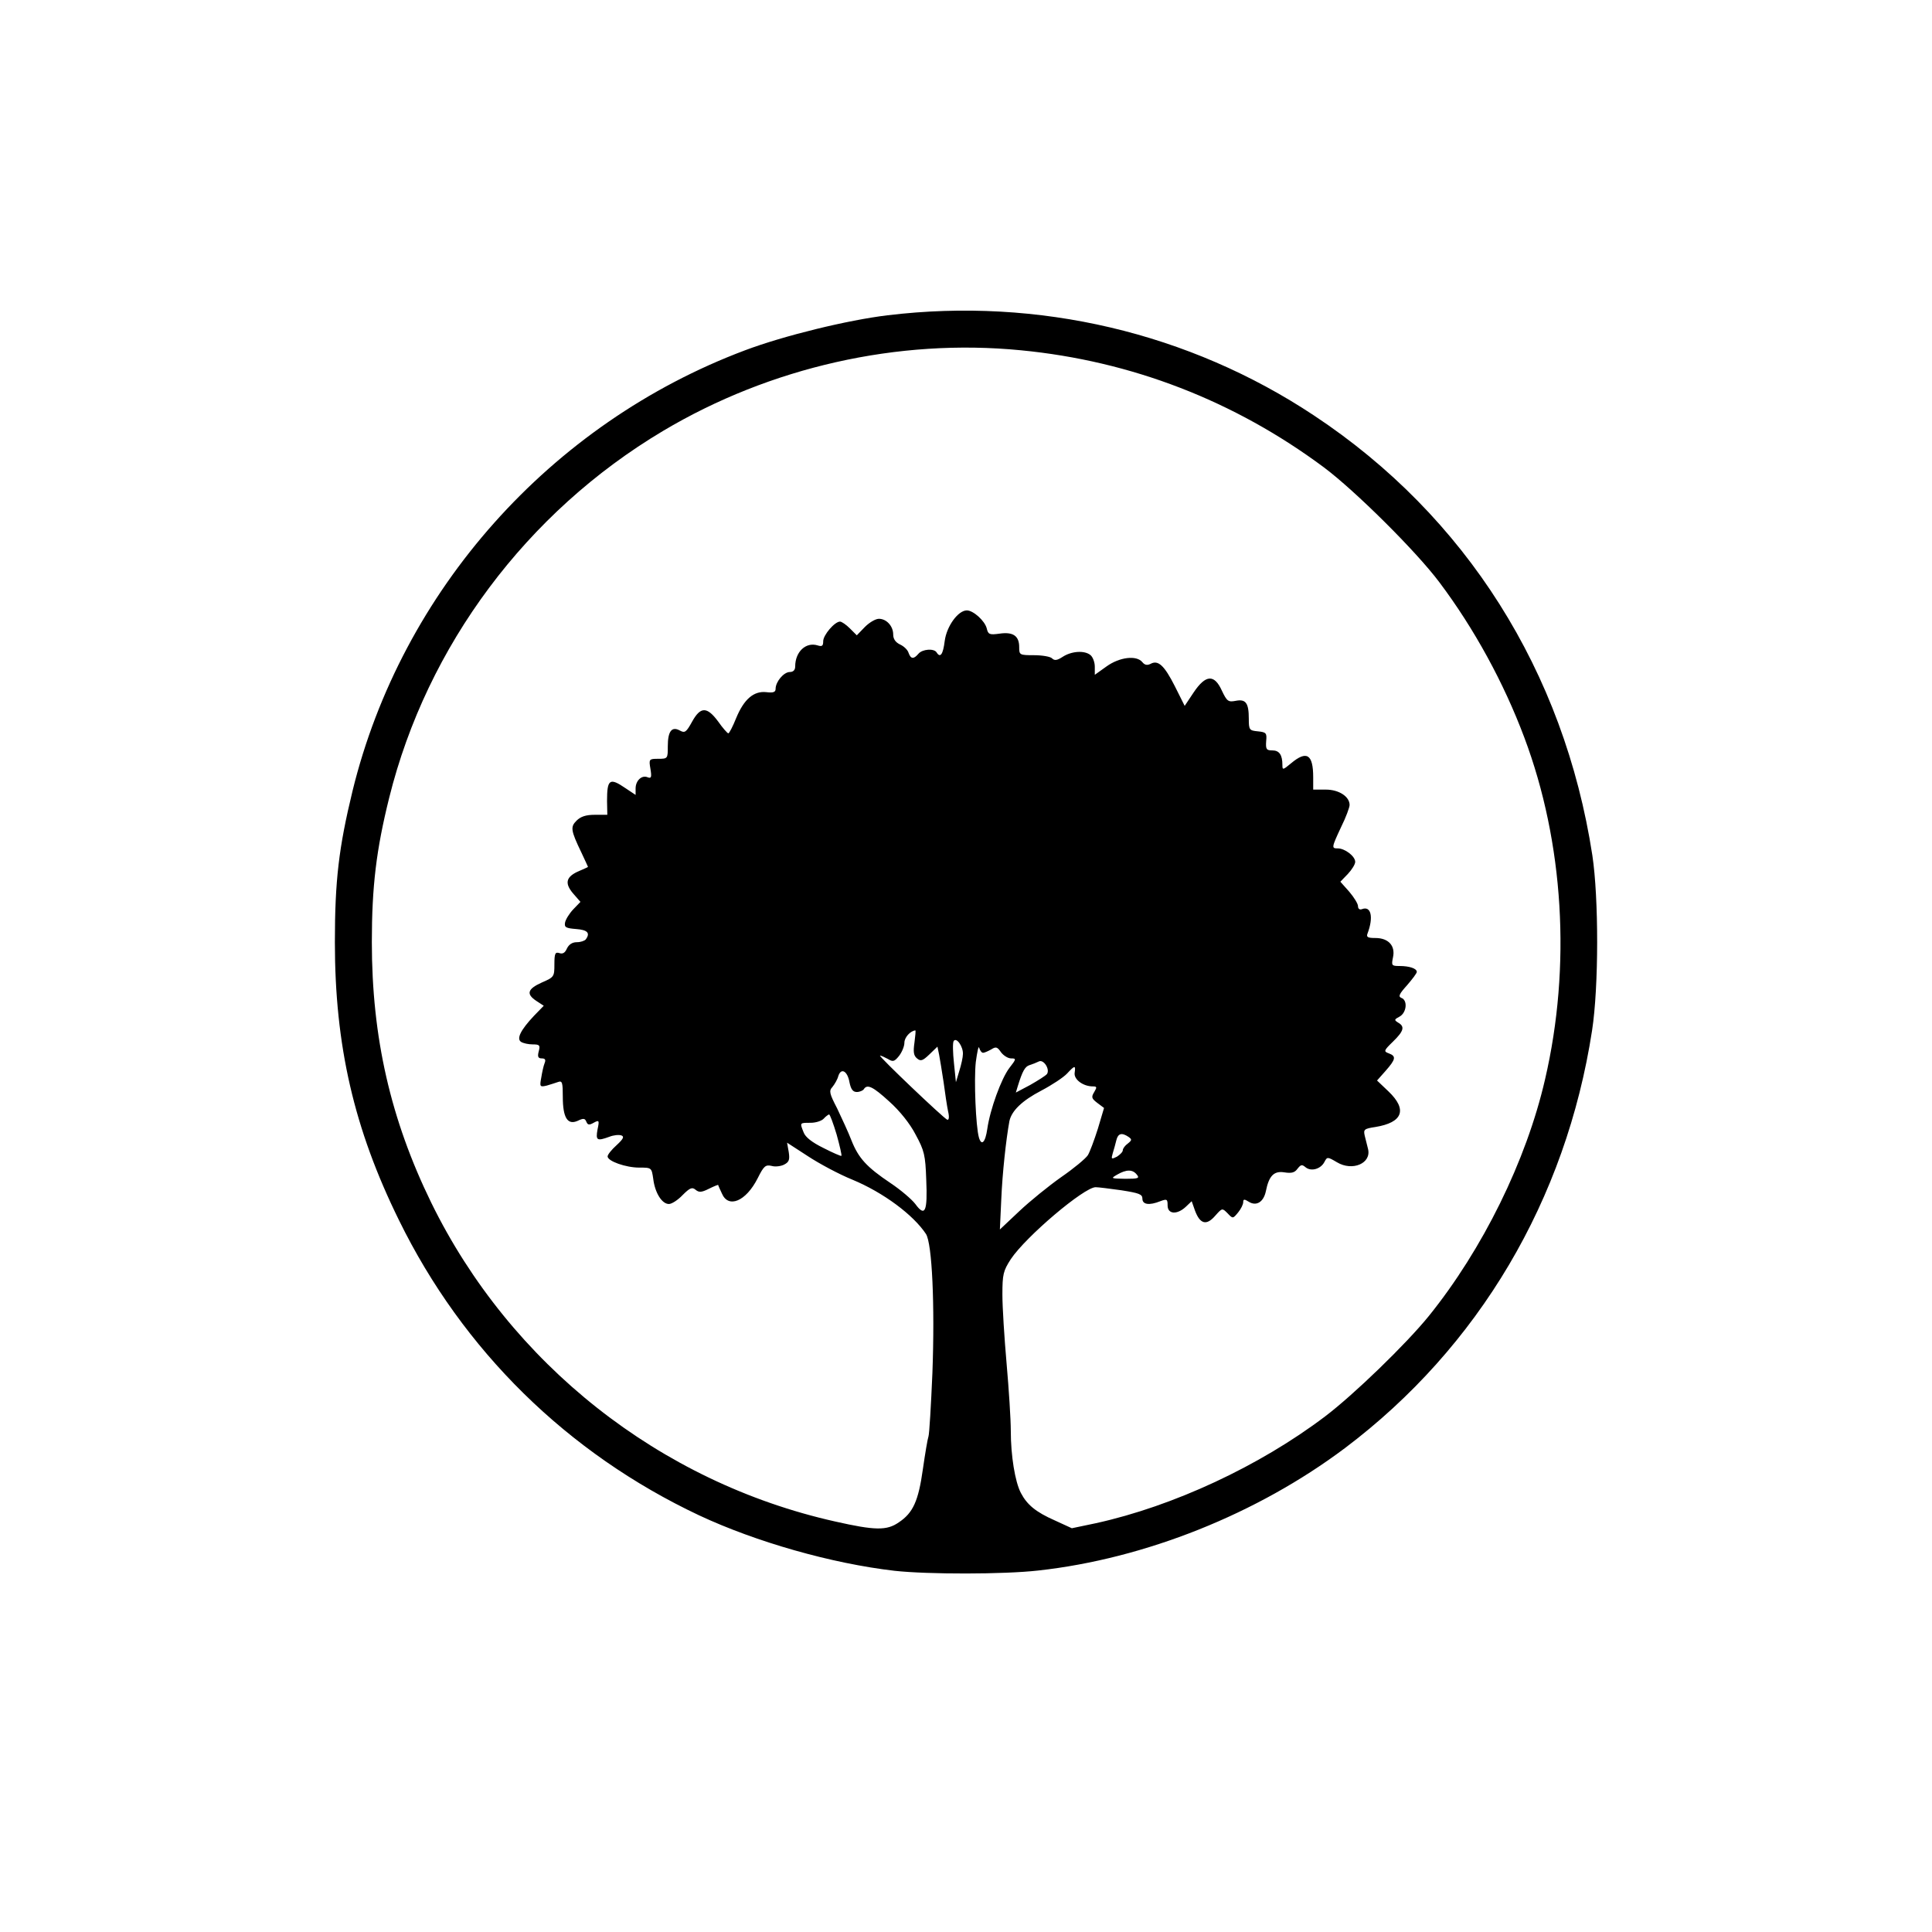
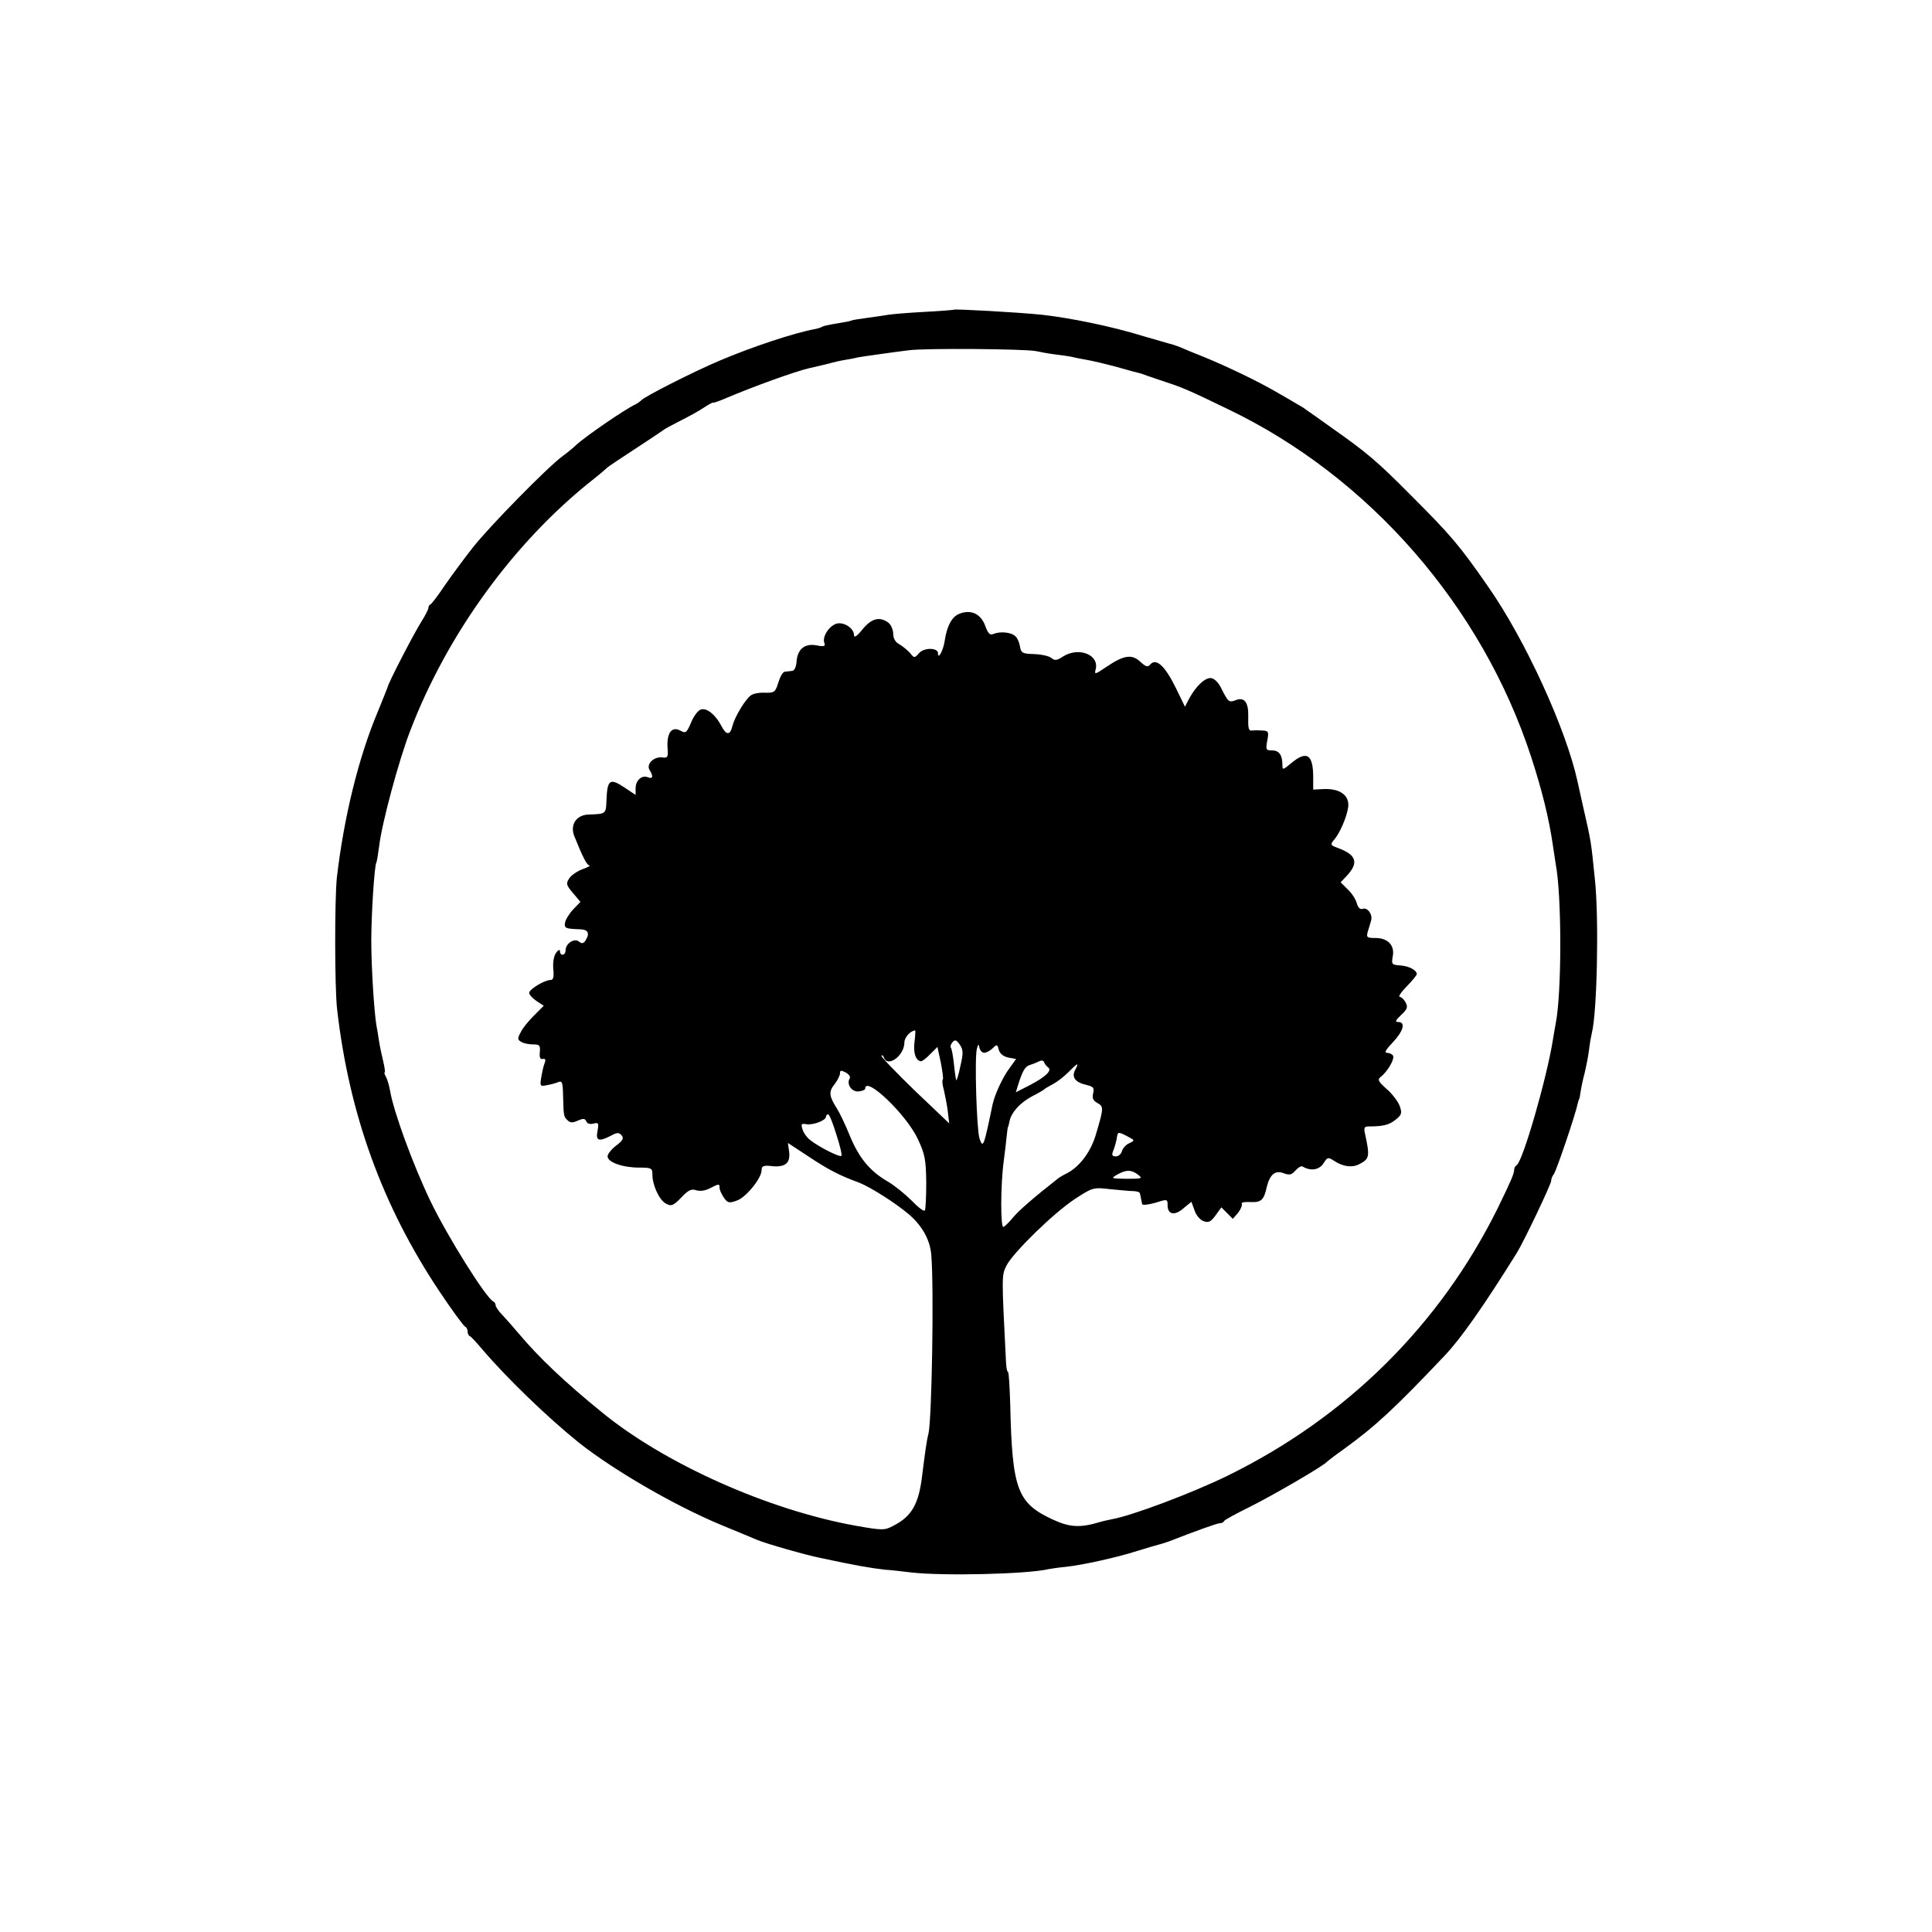
<svg xmlns="http://www.w3.org/2000/svg" version="1.0" width="690pt" height="690pt" viewBox="0 0 690 690" preserveAspectRatio="xMidYMid meet">
  <g transform="translate(0,690) scale(0.1,-0.1)" fill="#000000" stroke="none">
-     <path d="M3170 5774 c-142 -17 -371 -73 -509 -125 -695 -261 -1227 -858 -1402 -1574 -49 -202 -63 -320 -63 -540 0 -369 68 -666 229 -993 228 -465 601 -832 1072 -1054 203 -95 473 -172 698 -198 118 -13 390 -13 513 1 381 42 782 202 1095 437 478 360 790 887 883 1492 24 156 24 472 1 625 -101 657 -452 1212 -994 1571 -446 296 -985 423 -1523 358z m476 -125 c394 -38 762 -180 1082 -418 111 -83 330 -300 413 -411 124 -165 230 -359 303 -554 141 -375 168 -817 74 -1221 -67 -291 -223 -607 -415 -845 -81 -100 -268 -281 -371 -359 -234 -177 -541 -320 -818 -381 l-86 -18 -61 28 c-68 30 -99 56 -121 98 -21 40 -36 134 -36 221 0 42 -7 150 -15 241 -8 91 -15 201 -15 246 0 73 3 85 30 127 54 81 262 257 303 257 9 0 50 -5 92 -11 63 -10 75 -14 75 -30 0 -21 24 -25 64 -9 24 9 26 7 26 -15 0 -32 34 -34 65 -5 l21 20 12 -34 c18 -48 41 -54 72 -18 25 28 25 28 44 9 19 -20 19 -20 38 3 10 12 18 29 18 36 0 12 4 12 20 2 27 -17 53 -1 61 38 11 55 29 73 66 67 26 -4 37 -1 47 13 12 15 16 16 29 5 20 -16 54 -6 67 19 10 19 11 19 45 -1 55 -33 123 -4 111 47 -3 13 -9 35 -12 48 -5 22 -2 25 38 31 98 16 115 62 47 127 l-41 39 31 35 c36 41 38 52 11 62 -19 7 -18 10 15 42 39 38 43 54 18 68 -14 9 -14 11 5 21 26 14 30 59 7 67 -12 5 -8 14 20 45 19 22 35 43 35 48 0 12 -26 21 -62 21 -28 0 -29 2 -23 31 9 41 -16 69 -63 69 -27 0 -33 3 -28 16 22 58 13 100 -20 87 -8 -3 -14 1 -14 11 0 8 -14 31 -31 51 l-32 36 27 28 c14 15 26 34 26 43 0 20 -37 48 -62 48 -23 0 -23 2 12 77 17 34 30 70 30 78 0 30 -38 55 -85 55 l-45 0 0 44 c0 82 -23 97 -79 50 -29 -24 -31 -25 -31 -6 0 36 -11 52 -36 52 -21 0 -24 4 -22 33 3 29 0 32 -29 35 -31 3 -33 5 -33 45 0 57 -11 71 -47 64 -26 -5 -31 -2 -49 36 -27 60 -58 58 -101 -6 l-32 -48 -35 70 c-38 75 -60 95 -87 80 -12 -6 -21 -4 -29 6 -21 26 -82 18 -128 -15 l-42 -30 0 29 c0 16 -7 34 -15 41 -21 18 -68 15 -100 -6 -20 -13 -29 -14 -38 -5 -6 6 -35 11 -64 11 -52 0 -53 1 -53 29 0 40 -22 55 -70 48 -36 -5 -41 -3 -46 19 -7 27 -48 64 -71 64 -31 0 -72 -56 -79 -109 -6 -49 -16 -62 -29 -41 -9 15 -51 12 -65 -5 -17 -20 -27 -19 -35 3 -3 11 -17 24 -30 30 -17 8 -25 20 -25 36 0 30 -24 56 -51 56 -12 0 -34 -13 -50 -29 l-29 -30 -25 25 c-13 13 -29 24 -35 24 -19 0 -60 -48 -60 -70 0 -17 -4 -20 -20 -15 -42 13 -80 -23 -80 -75 0 -13 -7 -20 -19 -20 -22 0 -51 -35 -51 -60 0 -12 -8 -15 -33 -12 -45 5 -80 -25 -108 -93 -12 -30 -25 -55 -28 -54 -3 0 -20 19 -36 42 -40 54 -63 54 -93 0 -21 -38 -26 -42 -44 -32 -29 16 -43 -3 -43 -56 0 -44 0 -45 -34 -45 -33 0 -34 -1 -28 -36 5 -30 3 -35 -10 -30 -21 9 -43 -12 -43 -40 l0 -23 -36 24 c-57 39 -66 32 -66 -46 l1 -49 -45 0 c-31 0 -50 -6 -65 -21 -22 -22 -21 -34 17 -113 13 -28 24 -51 24 -52 0 -1 -14 -7 -30 -14 -48 -20 -55 -43 -24 -80 l27 -31 -26 -27 c-14 -15 -27 -36 -29 -47 -3 -17 3 -20 40 -23 40 -3 51 -14 34 -37 -4 -5 -18 -10 -32 -10 -16 0 -28 -8 -35 -22 -7 -16 -15 -21 -27 -17 -15 5 -18 -1 -18 -40 0 -44 -1 -46 -45 -65 -51 -23 -57 -41 -19 -66 l26 -17 -35 -36 c-48 -51 -63 -82 -46 -93 8 -5 26 -9 42 -9 24 0 27 -3 21 -25 -5 -19 -2 -25 11 -25 12 0 15 -5 10 -17 -4 -10 -9 -33 -12 -52 -6 -32 -5 -34 20 -28 14 4 32 10 41 13 14 5 16 -3 16 -53 0 -75 17 -102 53 -86 21 10 26 9 31 -3 5 -12 10 -13 26 -4 20 11 21 9 14 -24 -7 -39 -2 -42 42 -26 15 6 34 8 43 5 11 -4 8 -12 -17 -35 -18 -16 -32 -34 -32 -40 0 -17 65 -40 113 -40 44 0 44 0 50 -40 6 -50 31 -90 56 -90 10 0 32 14 49 32 26 26 34 29 46 19 12 -10 21 -10 47 3 18 9 33 15 34 14 0 -2 6 -15 13 -30 23 -55 86 -29 128 54 22 44 28 49 50 44 13 -4 34 -1 45 5 17 9 20 17 16 44 l-6 34 74 -48 c41 -27 112 -65 159 -84 111 -46 218 -126 263 -194 22 -34 32 -253 23 -497 -5 -116 -11 -218 -14 -226 -3 -8 -12 -61 -20 -117 -16 -114 -35 -156 -86 -190 -43 -30 -85 -29 -227 3 -626 140 -1161 563 -1443 1139 -145 297 -212 590 -212 930 0 200 16 331 62 516 135 543 491 1020 978 1310 383 228 839 331 1278 288z m-380 -2472 c-5 -34 -3 -47 9 -57 13 -11 20 -9 44 14 l29 28 6 -29 c3 -15 10 -59 16 -98 5 -38 12 -85 16 -104 5 -21 3 -32 -3 -30 -14 6 -248 229 -240 229 4 0 17 -6 28 -12 18 -11 23 -10 40 11 10 13 19 34 19 47 0 19 21 42 39 44 2 0 0 -20 -3 -43z m173 -41 c0 -12 -6 -39 -13 -61 l-12 -40 -7 68 c-4 37 -5 73 -1 79 10 15 34 -20 33 -46z m72 4 c5 0 18 6 29 12 17 11 22 9 35 -10 9 -12 25 -22 36 -22 19 0 19 -2 -6 -34 -29 -38 -69 -148 -79 -218 -7 -49 -21 -62 -30 -30 -11 39 -18 205 -11 269 5 37 10 60 12 51 3 -10 9 -18 14 -18z m228 -76 c-5 -6 -32 -23 -60 -39 l-51 -27 7 23 c17 55 26 70 42 75 10 3 25 9 33 13 17 9 41 -28 29 -45z m99 4 c-3 -23 30 -48 65 -48 15 0 15 -3 5 -20 -11 -18 -10 -23 11 -39 l24 -18 -22 -74 c-13 -41 -29 -84 -36 -95 -8 -12 -50 -47 -95 -78 -44 -31 -112 -86 -150 -122 l-69 -65 5 108 c4 94 17 213 29 279 8 37 45 73 114 109 38 20 79 47 92 61 28 30 31 30 27 2z m-804 -34 c5 -24 12 -34 26 -34 10 0 22 5 25 10 12 19 32 10 91 -44 37 -33 74 -79 94 -118 31 -57 35 -73 38 -161 5 -114 -4 -135 -39 -87 -13 17 -53 51 -89 75 -85 57 -114 89 -139 152 -11 29 -35 80 -51 114 -28 54 -30 63 -17 77 8 10 18 27 21 39 10 31 33 18 40 -23z m-46 -186 c11 -40 19 -74 17 -76 -1 -2 -31 11 -64 28 -41 20 -65 39 -71 56 -14 35 -14 34 25 34 19 0 40 7 47 15 7 8 16 14 19 15 3 0 15 -32 27 -72z m1042 -8 c13 -9 13 -12 -2 -24 -10 -7 -18 -18 -18 -24 0 -6 -10 -16 -21 -23 -20 -10 -21 -9 -15 12 4 13 10 34 13 47 6 24 19 28 43 12z m30 -135 c11 -13 5 -15 -41 -15 -52 1 -53 1 -29 15 33 19 55 19 70 0z" />
+     <path d="M3407 5794 c-1 -1 -49 -5 -107 -8 -58 -3 -114 -8 -126 -10 -12 -2 -45 -7 -75 -11 -30 -4 -56 -8 -59 -10 -3 -2 -25 -6 -50 -10 -25 -4 -48 -9 -52 -11 -4 -3 -16 -7 -26 -9 -77 -14 -229 -65 -342 -113 -90 -38 -272 -130 -280 -142 -3 -3 -12 -10 -20 -14 -39 -18 -181 -116 -212 -145 -9 -9 -31 -27 -50 -41 -54 -40 -260 -250 -319 -325 -30 -38 -75 -99 -100 -135 -24 -36 -47 -66 -51 -68 -5 -2 -8 -8 -8 -13 0 -5 -11 -27 -25 -49 -26 -41 -118 -218 -121 -235 -2 -5 -17 -44 -34 -85 -69 -163 -122 -379 -147 -595 -8 -78 -8 -392 1 -470 43 -374 161 -700 364 -1005 46 -69 88 -126 93 -128 5 -2 9 -10 9 -17 0 -7 3 -15 8 -17 4 -1 22 -21 41 -43 86 -102 235 -246 348 -337 125 -99 342 -225 508 -294 60 -25 119 -49 130 -54 31 -13 174 -54 225 -64 125 -27 178 -36 230 -42 19 -1 62 -6 95 -10 113 -13 416 -6 490 12 11 2 38 6 60 8 59 6 186 34 257 57 35 11 70 21 78 23 8 2 24 7 35 11 92 36 172 65 182 65 6 0 13 3 15 8 2 4 44 27 93 51 82 41 263 146 275 161 3 3 30 24 60 45 113 82 181 145 360 334 57 60 138 175 257 366 25 40 123 246 123 258 0 7 4 17 9 23 8 8 78 214 86 254 2 8 4 15 5 15 1 0 3 12 5 26 2 14 8 43 14 65 5 21 13 59 16 84 3 25 8 52 10 60 19 72 26 412 11 550 -14 138 -13 132 -42 259 -8 36 -17 77 -20 90 -41 188 -187 507 -320 697 -102 147 -133 183 -274 324 -124 125 -159 154 -284 242 -44 32 -86 61 -92 65 -5 5 -21 14 -35 22 -13 8 -46 27 -74 43 -64 37 -172 89 -255 123 -36 14 -74 30 -85 35 -11 4 -29 11 -40 13 -11 3 -51 15 -90 26 -116 36 -265 66 -365 77 -89 9 -309 21 -313 18z m293 -148 c14 -3 45 -9 70 -12 25 -3 52 -7 60 -9 8 -2 31 -7 50 -10 19 -3 69 -15 110 -26 41 -12 80 -22 85 -23 6 -2 17 -6 25 -9 8 -3 38 -13 65 -22 58 -19 84 -30 220 -96 505 -242 908 -704 1084 -1244 38 -117 63 -217 77 -314 4 -25 8 -55 10 -66 22 -114 22 -461 0 -571 -2 -12 -7 -38 -10 -58 -22 -138 -107 -432 -129 -447 -5 -3 -9 -10 -9 -15 -1 -18 -11 -40 -59 -139 -206 -416 -538 -746 -964 -955 -124 -61 -344 -144 -415 -156 -14 -3 -33 -7 -42 -10 -71 -21 -107 -19 -168 9 -127 59 -145 107 -152 409 -2 65 -5 118 -8 118 -3 0 -6 15 -7 33 -16 315 -16 312 2 348 25 47 167 186 244 237 63 41 66 42 125 35 34 -3 71 -7 84 -7 12 0 23 -4 23 -8 1 -4 3 -12 4 -18 1 -5 3 -14 4 -20 0 -5 20 -3 46 4 44 14 45 14 45 -9 0 -33 26 -38 57 -10 l28 23 11 -30 c5 -17 20 -35 32 -39 18 -7 26 -3 43 20 l21 29 21 -21 20 -20 19 22 c10 13 15 27 13 32 -3 5 11 7 31 6 38 -2 48 7 58 53 11 45 30 62 60 50 22 -8 29 -6 43 10 9 10 20 17 25 14 28 -17 58 -13 74 10 15 24 17 24 39 10 32 -21 64 -25 89 -12 37 19 39 27 21 109 -5 21 -2 26 12 26 52 0 73 5 96 23 23 18 25 24 16 50 -6 16 -27 44 -47 61 -30 27 -33 33 -21 43 24 18 51 64 44 76 -3 5 -13 10 -22 10 -10 0 -3 12 21 37 38 40 47 73 20 73 -13 0 -10 6 10 25 22 21 25 28 16 45 -6 11 -16 20 -21 20 -6 0 5 17 25 37 20 21 36 40 36 44 0 14 -28 29 -59 31 -30 2 -32 4 -27 32 8 39 -17 66 -61 66 -31 0 -34 2 -28 23 4 12 9 30 12 40 6 22 -14 48 -31 41 -8 -3 -16 5 -20 19 -3 13 -17 36 -32 50 l-26 26 21 22 c45 48 36 76 -32 101 -25 9 -26 12 -14 27 22 24 47 83 52 119 5 41 -29 66 -86 64 l-39 -2 0 44 c0 82 -23 97 -79 50 -29 -24 -31 -25 -31 -6 0 36 -12 52 -37 52 -22 0 -23 3 -17 35 6 32 4 35 -17 36 -13 1 -30 1 -36 0 -14 -2 -16 6 -15 53 1 47 -14 67 -43 56 -26 -10 -28 -9 -55 45 -8 16 -23 32 -34 33 -20 4 -55 -28 -79 -73 l-15 -29 -33 68 c-38 77 -69 106 -90 84 -10 -12 -16 -10 -37 9 -30 28 -59 23 -121 -19 -40 -27 -43 -28 -38 -9 14 53 -61 82 -117 46 -21 -14 -29 -15 -41 -5 -8 7 -36 13 -61 14 -42 1 -47 4 -51 26 -2 14 -9 31 -16 37 -14 15 -54 19 -79 9 -12 -6 -19 1 -29 28 -16 45 -53 61 -95 43 -25 -11 -42 -43 -50 -95 -5 -35 -24 -70 -24 -45 0 20 -49 21 -67 1 -17 -19 -18 -19 -33 0 -9 10 -26 24 -38 31 -14 7 -22 21 -22 38 0 14 -8 32 -17 39 -31 23 -60 16 -92 -23 -21 -26 -31 -32 -31 -21 0 27 -44 52 -69 38 -26 -13 -44 -47 -37 -66 5 -12 -1 -14 -27 -9 -42 8 -68 -12 -72 -56 -1 -20 -8 -35 -16 -35 -8 -1 -19 -2 -26 -3 -7 0 -17 -18 -23 -38 -11 -35 -14 -38 -48 -37 -20 1 -43 -3 -51 -10 -21 -16 -57 -77 -65 -108 -8 -35 -22 -35 -40 0 -21 40 -52 65 -73 58 -10 -3 -26 -24 -35 -47 -16 -37 -19 -39 -39 -28 -30 16 -48 -9 -45 -61 3 -34 1 -38 -20 -35 -30 3 -57 -25 -44 -45 14 -23 12 -33 -6 -26 -22 9 -44 -11 -44 -40 l0 -23 -36 24 c-56 38 -65 32 -68 -43 -2 -49 -1 -49 -63 -51 -45 -1 -68 -37 -52 -77 30 -75 45 -104 54 -105 6 0 -5 -6 -24 -13 -19 -7 -41 -22 -48 -33 -12 -18 -11 -24 13 -52 l27 -32 -26 -27 c-14 -15 -27 -36 -29 -47 -3 -20 0 -22 55 -24 28 -1 34 -15 18 -40 -7 -11 -13 -12 -23 -4 -16 14 -48 -6 -48 -31 0 -19 -20 -22 -20 -3 -1 7 -6 5 -14 -6 -8 -11 -12 -34 -10 -57 3 -30 0 -40 -10 -40 -21 0 -76 -33 -76 -46 0 -7 12 -19 26 -29 l26 -17 -34 -34 c-19 -19 -41 -45 -48 -60 -12 -22 -12 -27 0 -34 8 -6 28 -10 43 -10 24 0 27 -3 25 -27 -2 -20 1 -27 11 -25 9 2 11 -3 6 -15 -4 -10 -9 -33 -12 -51 -5 -30 -4 -33 18 -28 13 2 32 7 42 11 15 6 17 0 18 -49 2 -73 2 -73 16 -87 9 -9 18 -10 37 -1 19 8 25 8 30 -3 3 -8 13 -11 25 -8 19 5 20 2 15 -26 -7 -35 4 -40 48 -17 22 12 29 12 38 1 9 -10 4 -19 -19 -36 -17 -13 -31 -30 -31 -39 0 -21 54 -40 113 -40 44 0 47 -2 47 -25 0 -38 25 -92 49 -104 18 -10 26 -7 54 22 25 27 37 32 54 26 12 -4 31 -2 48 7 33 17 35 17 35 1 0 -7 7 -22 15 -34 13 -19 19 -21 46 -11 33 11 89 80 89 109 0 15 7 18 39 14 47 -4 65 12 59 54 l-4 29 70 -46 c75 -50 114 -70 185 -96 40 -16 129 -72 177 -113 48 -41 76 -92 80 -145 10 -116 2 -587 -10 -638 -7 -27 -12 -66 -22 -145 -12 -106 -37 -150 -103 -184 -32 -17 -39 -17 -135 0 -312 56 -681 221 -905 404 -133 108 -227 197 -299 283 -20 24 -47 54 -59 67 -13 13 -23 28 -23 34 0 5 -4 11 -8 13 -25 10 -164 232 -225 359 -61 127 -131 317 -144 394 -3 17 -9 38 -14 48 -5 9 -8 17 -5 17 2 0 0 17 -5 38 -5 20 -12 53 -15 72 -3 19 -7 46 -10 60 -8 50 -18 207 -18 300 0 93 11 267 18 279 2 3 6 29 10 58 9 80 70 307 111 413 132 345 370 673 650 895 28 22 52 43 55 46 3 3 48 33 100 67 52 34 100 66 105 70 6 4 33 18 60 32 28 14 64 34 80 45 17 11 31 19 33 17 1 -1 19 5 40 14 101 43 253 98 302 109 8 2 35 8 60 14 25 7 56 14 70 16 14 2 34 6 46 9 12 2 45 7 75 11 30 4 77 11 104 14 56 8 417 5 455 -3z m-434 -2468 c-5 -38 5 -68 24 -68 4 0 19 11 33 26 l25 25 12 -56 c6 -31 10 -59 7 -61 -3 -3 -1 -20 4 -37 4 -18 11 -52 14 -76 l5 -43 -124 118 c-68 66 -121 121 -118 124 2 3 7 -1 9 -7 13 -37 73 7 73 54 0 18 21 41 38 43 2 0 1 -19 -2 -42z m164 -85 c-6 -30 -13 -53 -15 -51 -1 2 -5 27 -8 57 -3 29 -8 56 -11 59 -3 3 -1 11 5 19 10 11 14 10 27 -8 12 -18 13 -30 2 -76z m85 47 c7 0 21 7 30 16 15 15 17 15 22 -5 4 -14 16 -24 34 -28 l28 -5 -23 -32 c-24 -32 -52 -91 -61 -130 -2 -11 -9 -43 -15 -71 -17 -78 -21 -84 -32 -50 -10 33 -18 288 -9 320 5 17 6 18 9 3 2 -10 10 -18 17 -18z m228 -52 c16 -10 -7 -33 -64 -63 l-51 -26 7 23 c17 54 26 69 42 74 10 3 25 9 33 13 9 5 17 4 19 -3 2 -6 9 -14 14 -18z m97 -9 c-14 -26 0 -45 41 -54 24 -6 28 -10 23 -30 -4 -17 0 -26 15 -34 23 -13 23 -18 -4 -109 -18 -64 -58 -118 -104 -142 -14 -7 -30 -16 -35 -21 -83 -65 -137 -112 -157 -136 -13 -16 -29 -32 -35 -35 -11 -7 -11 150 1 237 4 28 8 66 10 85 2 19 4 35 5 35 1 0 3 9 5 19 6 32 37 67 80 90 22 11 42 23 45 26 3 3 17 11 32 19 15 8 39 27 54 42 33 34 39 36 24 8z m-805 -30 c-13 -20 6 -49 31 -47 13 1 24 6 24 10 0 48 147 -92 188 -180 25 -53 29 -73 30 -154 0 -51 -2 -96 -5 -101 -3 -5 -24 11 -47 35 -23 23 -61 54 -85 68 -64 37 -103 84 -136 164 -16 40 -37 83 -46 97 -28 44 -30 60 -9 86 11 14 20 32 20 40 0 11 4 11 20 3 11 -6 18 -15 15 -21z m-48 -201 c13 -39 21 -74 18 -76 -6 -6 -81 32 -111 56 -12 9 -25 27 -28 39 -6 19 -4 21 14 18 23 -4 70 13 70 27 0 4 3 8 8 8 4 0 17 -32 29 -72z m1046 -31 c-12 -5 -23 -18 -26 -28 -3 -11 -13 -19 -22 -19 -13 0 -15 5 -10 18 4 9 10 29 13 44 4 27 4 27 36 11 30 -16 30 -16 9 -26z m31 -112 c18 -14 15 -15 -40 -15 -56 1 -58 1 -34 15 32 18 50 18 74 0z" />
  </g>
</svg>
